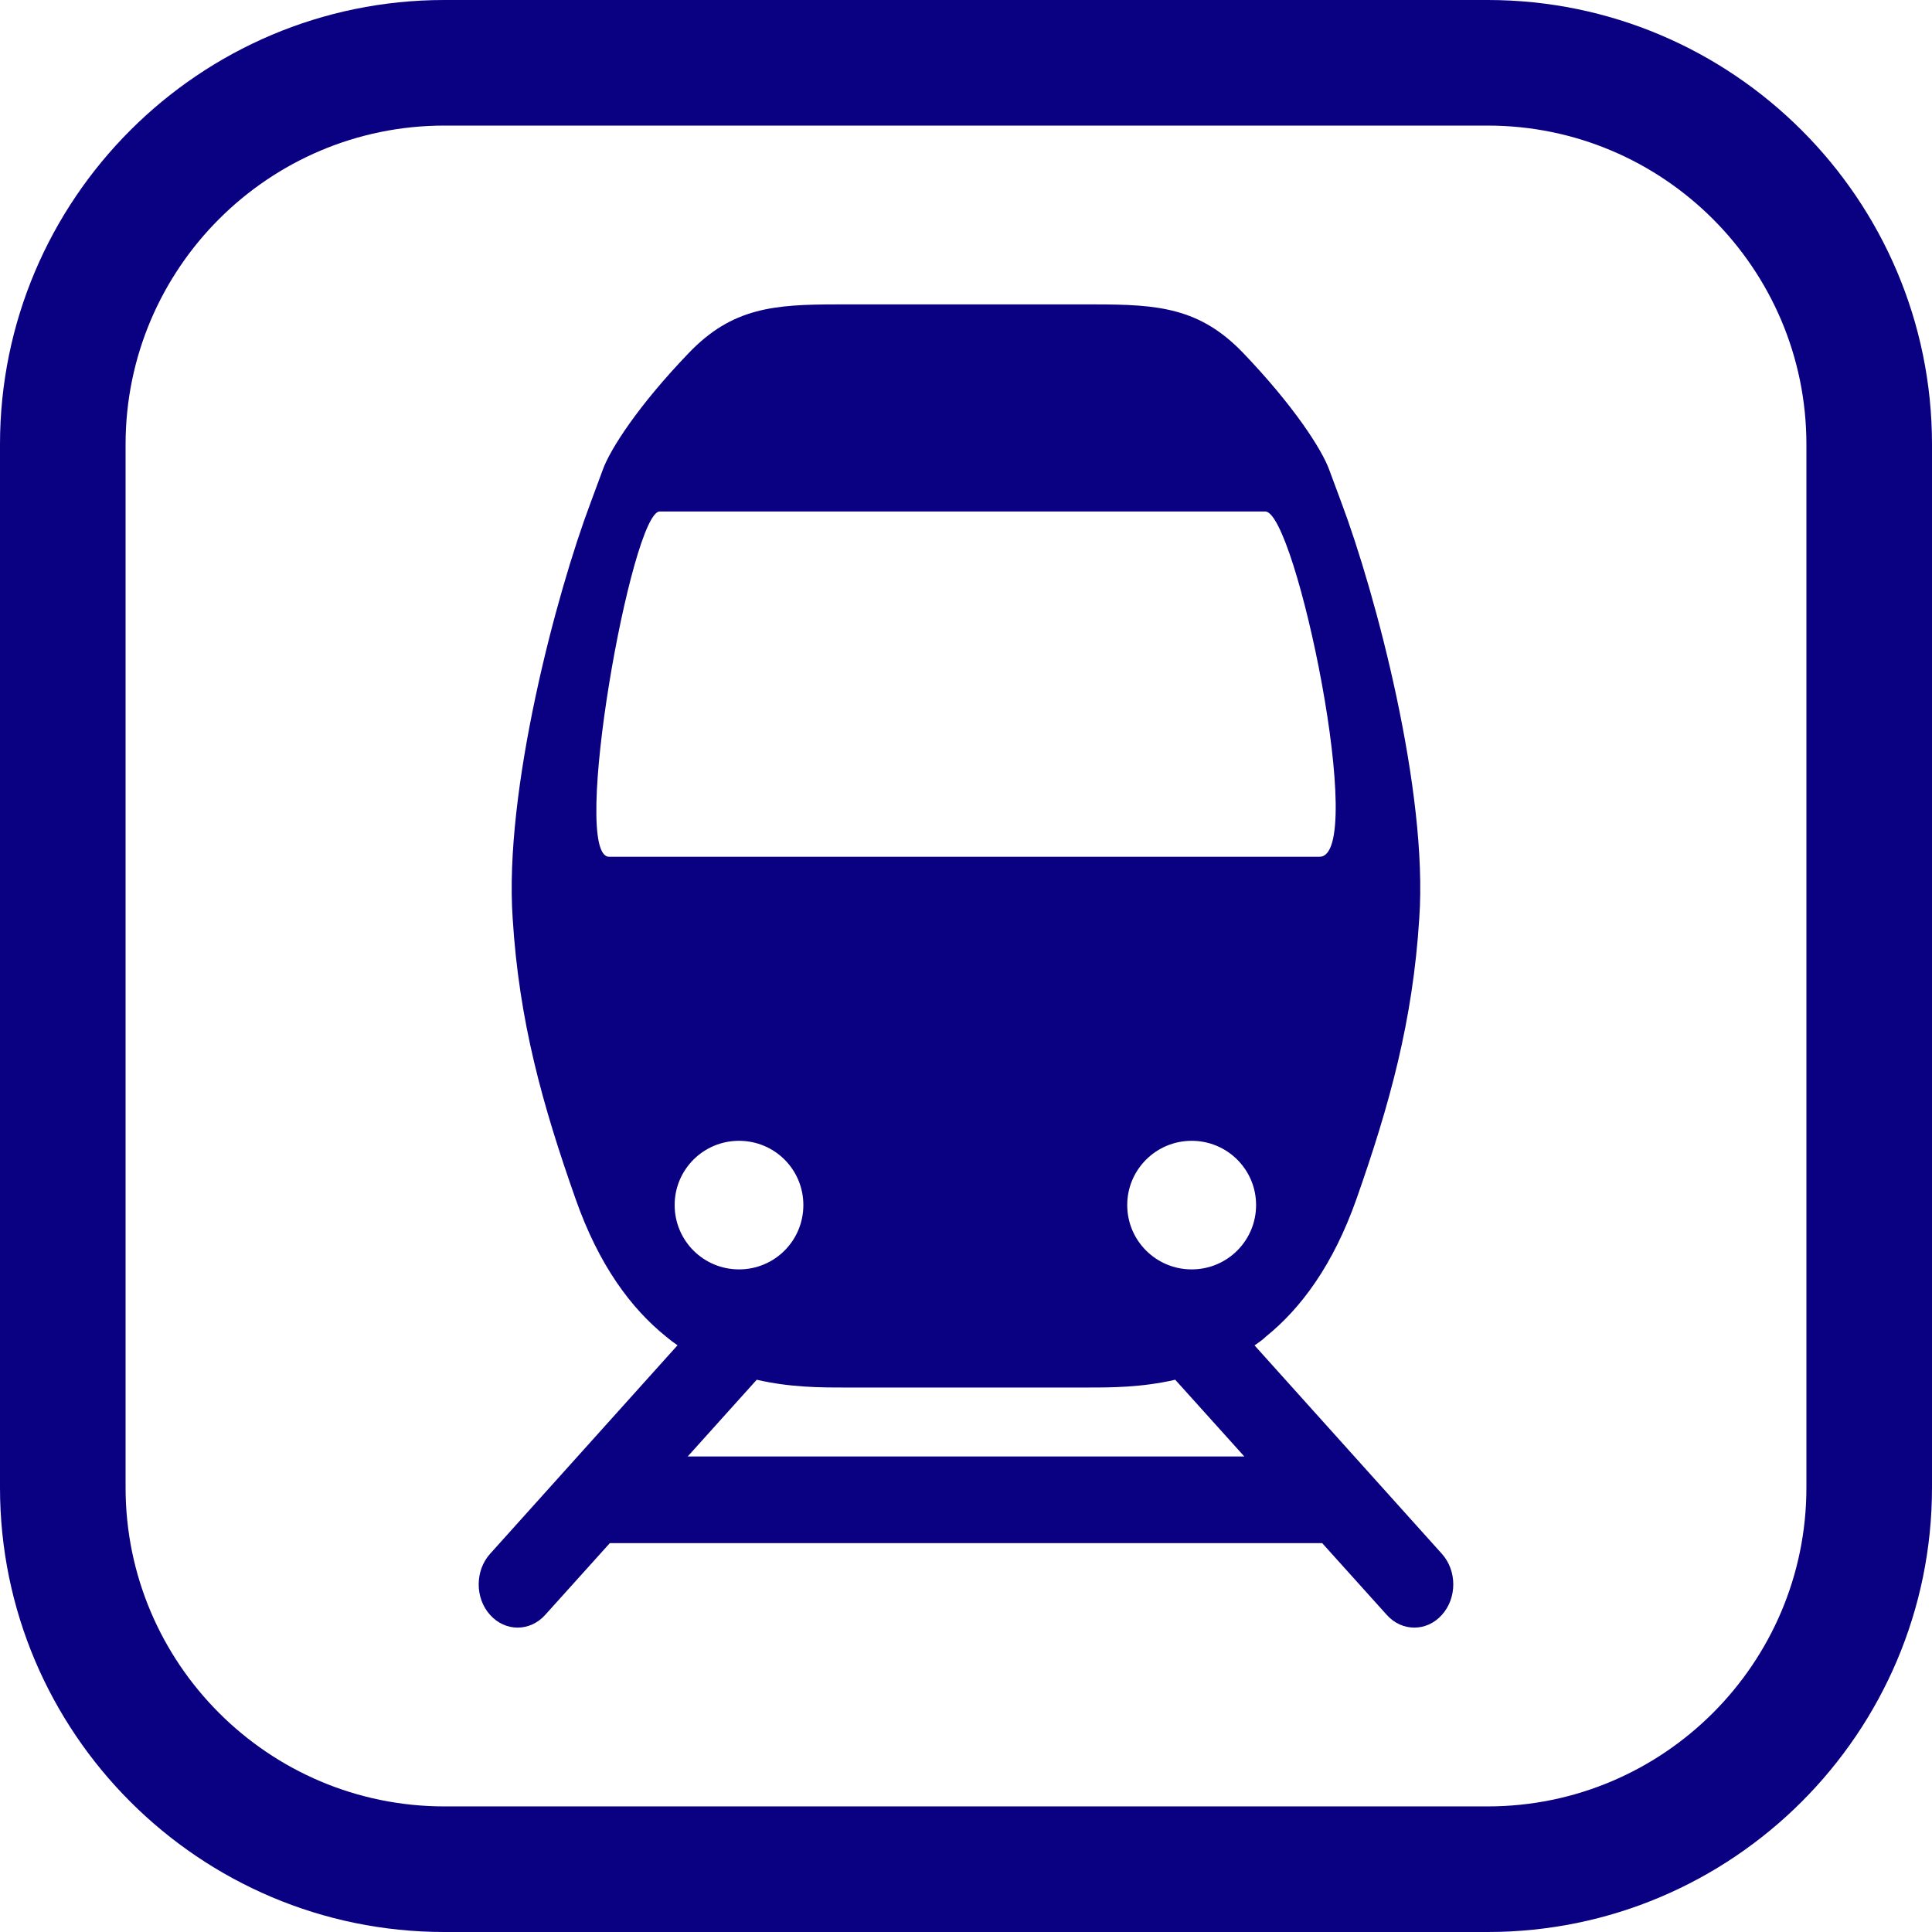
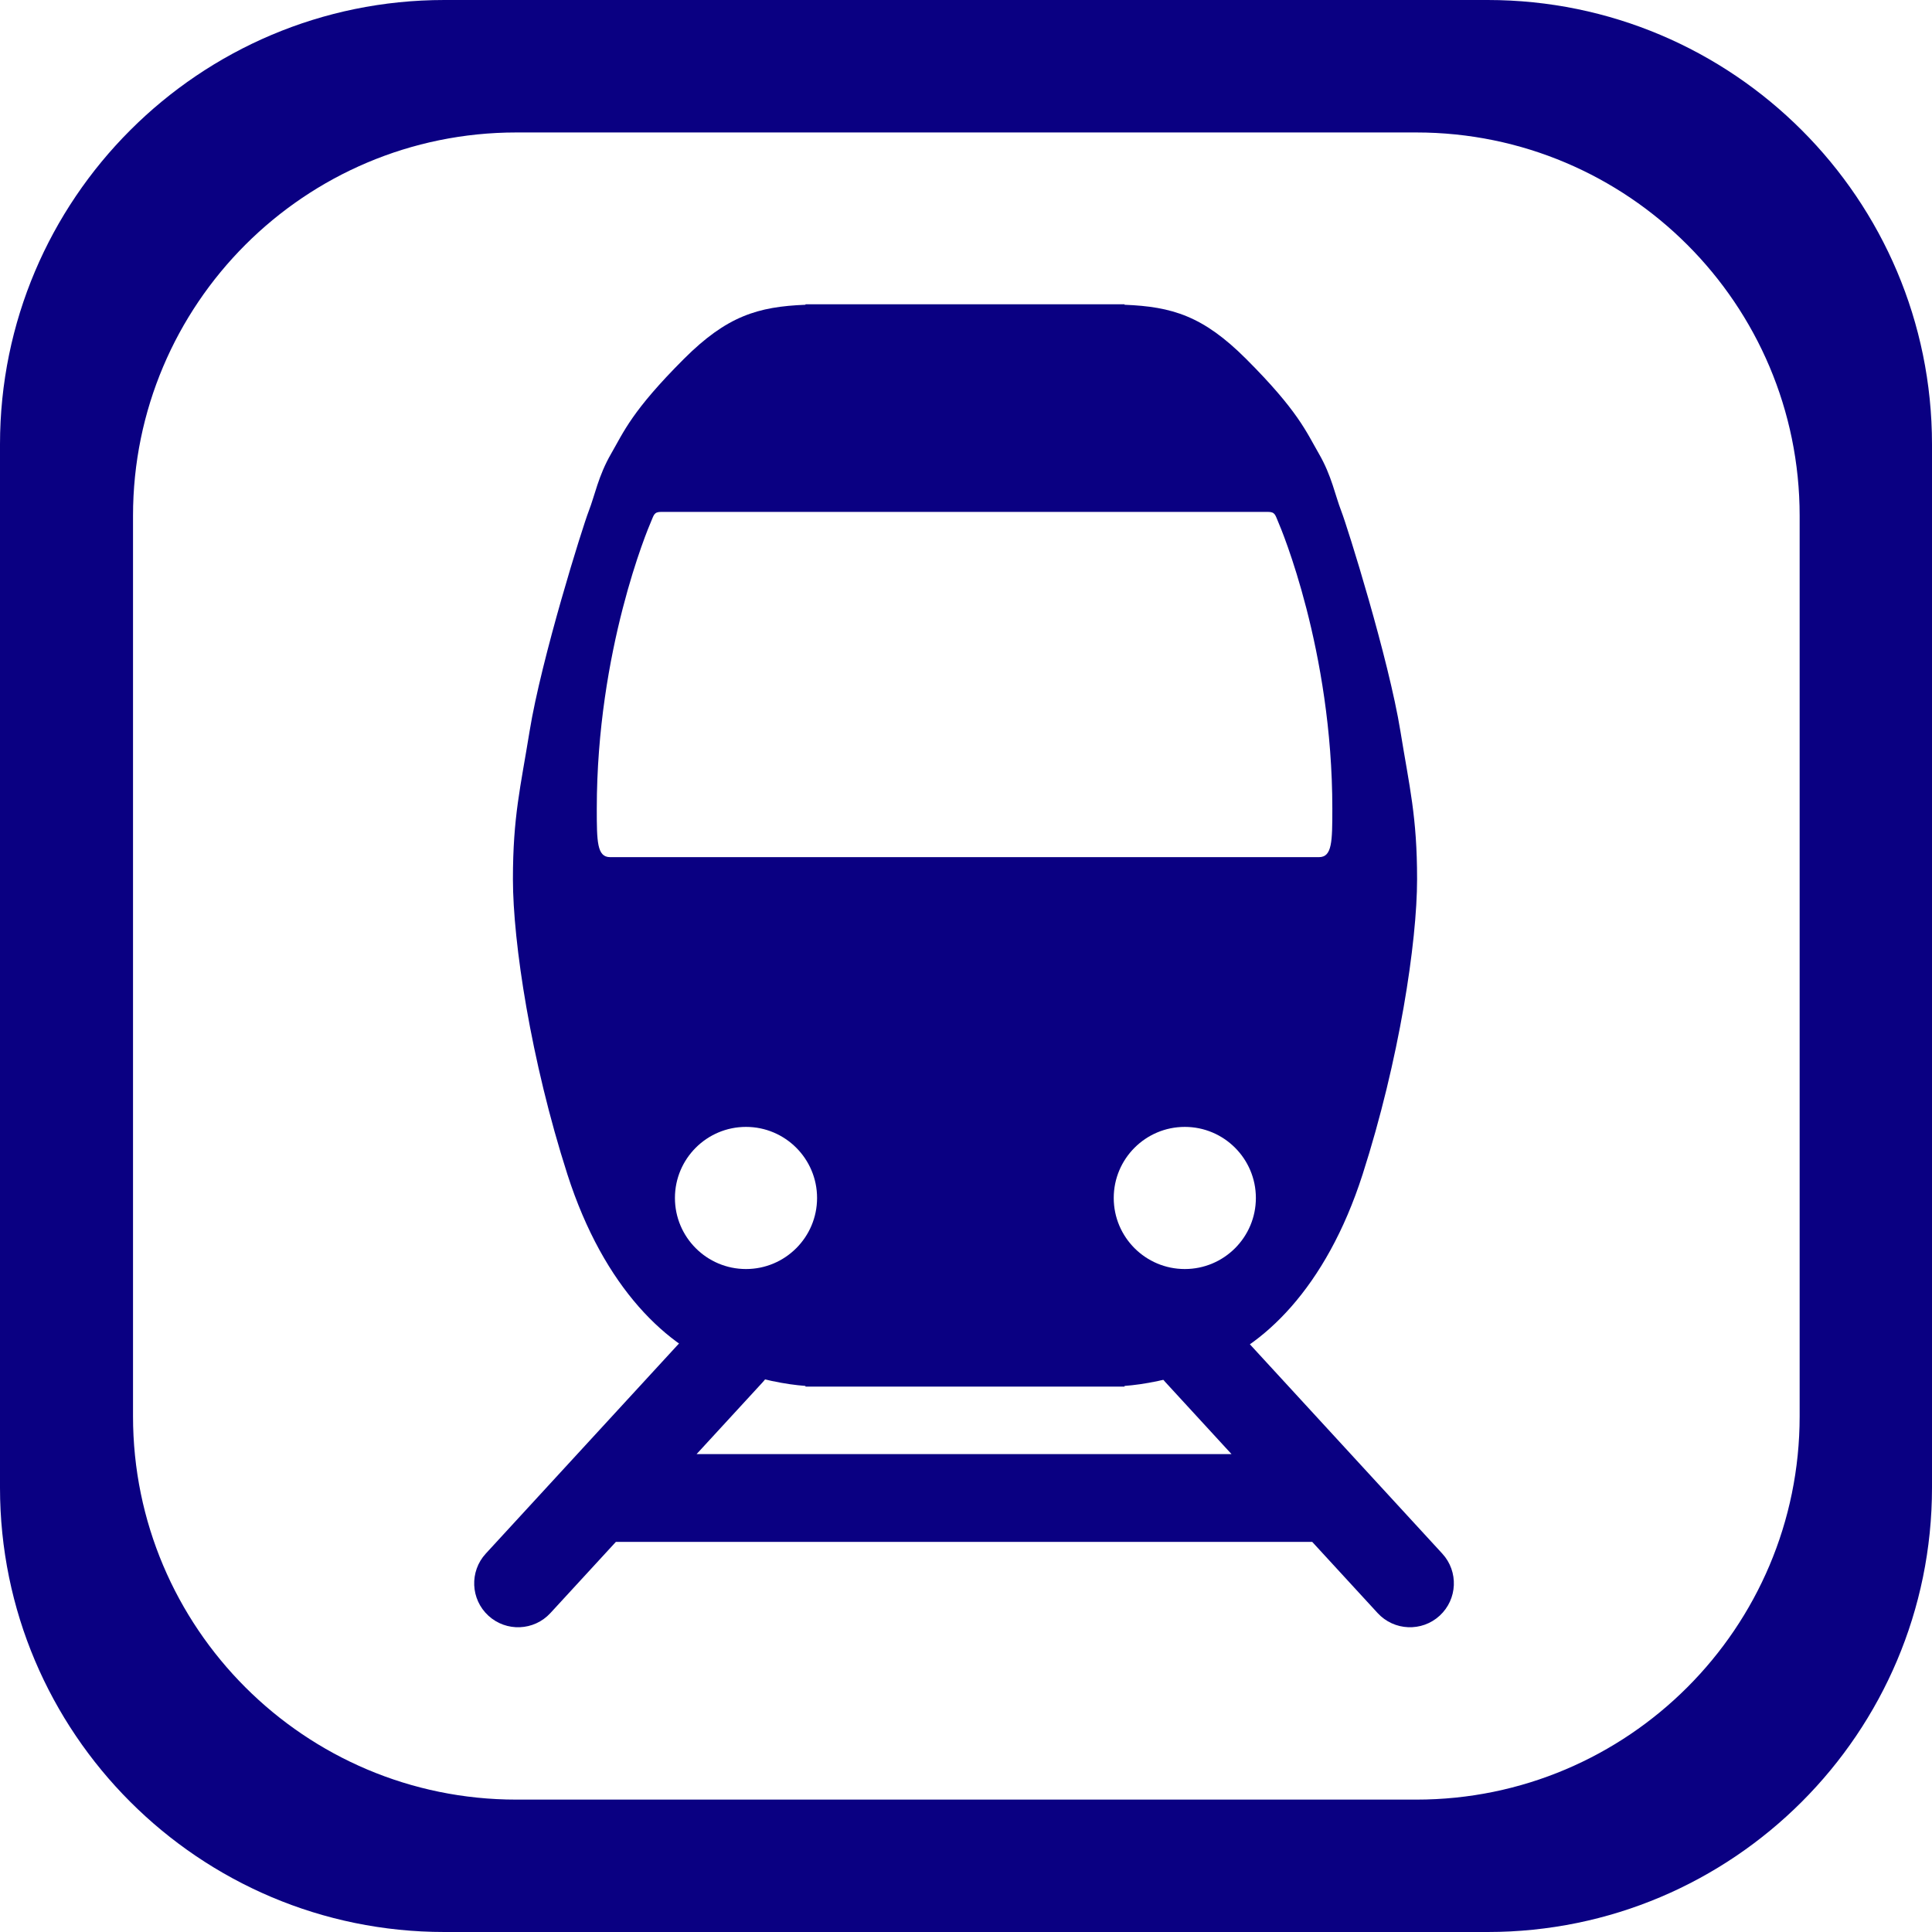
- <svg xmlns="http://www.w3.org/2000/svg" version="1.2" baseProfile="tiny" x="0px" y="0px" viewBox="0 0 160 160" overflow="visible" xml:space="preserve">
-   <g id="Temps_d_x27_attente">
- </g>
-   <g id="Calque_5">
- </g>
-   <g id="Ardoise">
- </g>
-   <g id="Logos">
-     <g>
-       <path fill="#0A0082" d="M123.199,160H36.8C16.508,160,0,143.492,0,123.2V36.8    C0,16.508,16.508,0,36.8,0h86.399C143.492,0,160,16.508,160,36.8    v86.4C160,143.492,143.492,160,123.199,160 M36.8,10.4    c-14.557,0-26.4,11.843-26.4,26.4v86.4    c0,14.557,11.843,26.399,26.4,26.399h86.399c14.557,0,26.4-11.842,26.4-26.399    V36.8c0-14.557-11.843-26.4-26.4-26.4H36.8z" />
-       <path fill="#0A0082" d="M103.896,111.42c0.351-0.239,0.691-0.482,0.945-0.731    c2.874-2.321,5.559-5.893,7.508-11.429c2.726-7.758,4.652-14.687,5.188-23.2    c0.736-10.504-3.589-26.84-6.456-34.46l-0.996-2.685    c-0.617-1.707-2.968-5.343-7.144-9.698c-3.589-3.734-7.04-4.008-12.288-4.008    H69.345c-5.252,0-8.699,0.273-12.288,4.008c-4.183,4.348-6.531,7.987-7.141,9.698    l-0.998,2.698c-2.867,7.606-7.192,23.943-6.46,34.45    c0.527,8.503,2.459,15.422,5.199,23.197c1.939,5.539,4.621,9.108,7.502,11.429    c0.273,0.236,0.596,0.479,0.951,0.721L40.592,128.674    c-1.265,1.4-1.265,3.68,0,5.07c1.255,1.397,3.295,1.397,4.554,0l5.356-5.947    h58.997l5.353,5.947c1.251,1.397,3.299,1.397,4.553,0    c1.266-1.39,1.266-3.67,0-5.07L103.896,111.42z M98.688,105.126    c-2.945,0-5.336-2.381-5.336-5.329c0-2.942,2.392-5.32,5.336-5.32    c2.951,0,5.336,2.378,5.336,5.32C104.024,102.745,101.639,105.126,98.688,105.126     M50.441,70.953c-3.258,0,1.859-28.595,4.193-28.595h50.149    c2.533,0,8.484,28.595,4.496,28.595H50.441z M55.872,99.797    c0-2.942,2.382-5.32,5.33-5.32c2.955,0,5.329,2.378,5.329,5.32    c0,2.948-2.375,5.329-5.329,5.329C58.254,105.126,55.872,102.745,55.872,99.797     M56.952,120.619l5.717-6.355c2.787,0.644,5.35,0.644,7.219,0.644h5.879h8.45    h5.889c1.869,0,4.436,0,7.222-0.644l5.721,6.355H56.952z" />
+ <svg xmlns="http://www.w3.org/2000/svg" width="100%" height="100%" viewBox="0 0 160 160" version="1.1" xml:space="preserve" style="fill-rule:evenodd;clip-rule:evenodd;stroke-linejoin:round;stroke-miterlimit:2;">
+   <path id="Square" d="M160,36.8L160,123.2C160,143.51 143.51,160 123.2,160L36.8,160C16.49,160 0,143.51 0,123.2L0,36.8C0,16.49 16.49,0 36.8,0L123.2,0C143.51,0 160,16.49 160,36.8ZM149.039,42.715C149.039,25.194 134.814,10.97 117.293,10.97L42.761,10.97C25.24,10.97 11.016,25.194 11.016,42.715L11.016,117.291C11.016,134.811 25.24,149.036 42.761,149.036L117.293,149.036C134.814,149.036 149.039,134.811 149.039,117.291L149.039,42.715Z" style="fill:rgb(10,0,130);" />
+   <g transform="matrix(0.855697,0,0,1,11.0797,0.0294769)">
+     <g id="Rails">
+       <path d="M46.655,127.665L40.321,133.558C38.734,135.036 36.043,135.132 34.317,133.774C32.59,132.415 32.477,130.113 34.065,128.635L54.649,109.48C56.237,108.003 58.928,107.906 60.654,109.265C62.381,110.623 62.493,112.926 60.906,114.403L54.47,120.392L106.239,120.392L99.802,114.399C98.215,112.922 98.328,110.619 100.055,109.261C101.782,107.903 104.473,108 106.06,109.477L126.64,128.636C128.227,130.113 128.114,132.416 126.387,133.774C124.66,135.132 121.97,135.035 120.382,133.558L114.052,127.665L46.655,127.665Z" style="fill:rgb(10,0,130);" />
    </g>
  </g>
+   <g id="Train">
+     <path id="Train1" d="M66.706,25.239L66.706,25.199L93.129,25.199L93.129,25.239C97.06,25.396 99.634,26.16 103.202,29.728C107.515,34.042 108.177,35.761 109.232,37.585C110.286,39.409 110.57,41.02 111.078,42.322C111.585,43.624 115.003,54.53 115.98,60.576C116.725,65.184 117.357,67.611 117.357,72.814C117.357,78.017 115.881,87.802 112.845,97.259C109.809,106.716 104.499,111.674 99.723,113.295C96.778,114.294 94.716,114.656 93.129,114.777L93.129,114.833L66.706,114.833L66.706,114.777C65.119,114.656 63.058,114.294 60.112,113.295C55.336,111.674 50.026,106.716 46.99,97.259C43.955,87.802 42.478,78.017 42.478,72.814C42.478,67.611 43.11,65.184 43.855,60.576C44.832,54.53 48.25,43.624 48.758,42.322C49.265,41.02 49.55,39.409 50.604,37.585C51.658,35.761 52.32,34.042 56.633,29.728C60.202,26.16 62.775,25.396 66.706,25.239ZM61.78,93.325C58.532,93.325 55.895,95.962 55.895,99.211C55.895,102.459 58.532,105.096 61.78,105.096C65.028,105.096 67.666,102.459 67.666,99.211C67.666,95.962 65.028,93.325 61.78,93.325ZM98.121,93.325C94.872,93.325 92.235,95.962 92.235,99.211C92.235,102.459 94.872,105.096 98.121,105.096C101.369,105.096 104.006,102.459 104.006,99.211C104.006,95.962 101.369,93.325 98.121,93.325ZM105.013,42.393L54.748,42.393C54.148,42.393 54.148,42.673 53.906,43.222C53.665,43.77 49.423,53.838 49.423,66.975C49.423,69.712 49.443,70.985 50.529,70.985L109.231,70.985C110.318,70.985 110.338,69.712 110.338,66.975C110.338,53.838 106.096,43.77 105.854,43.222C105.613,42.673 105.612,42.393 105.013,42.393Z" style="fill:rgb(10,0,130);" />
+   </g>
</svg>
